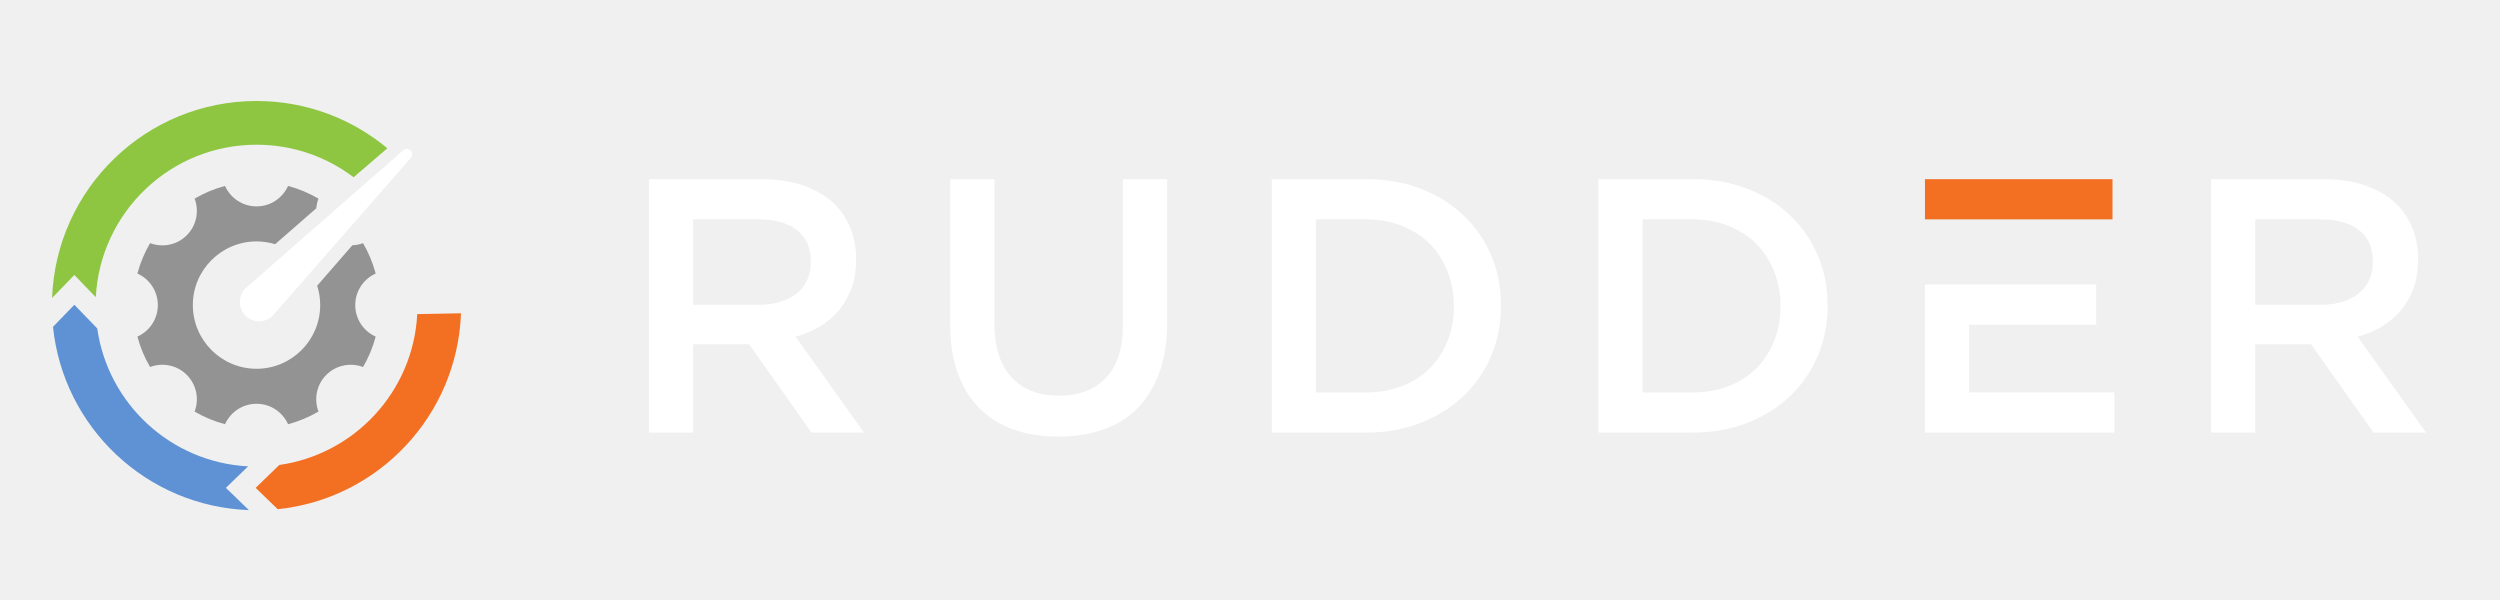
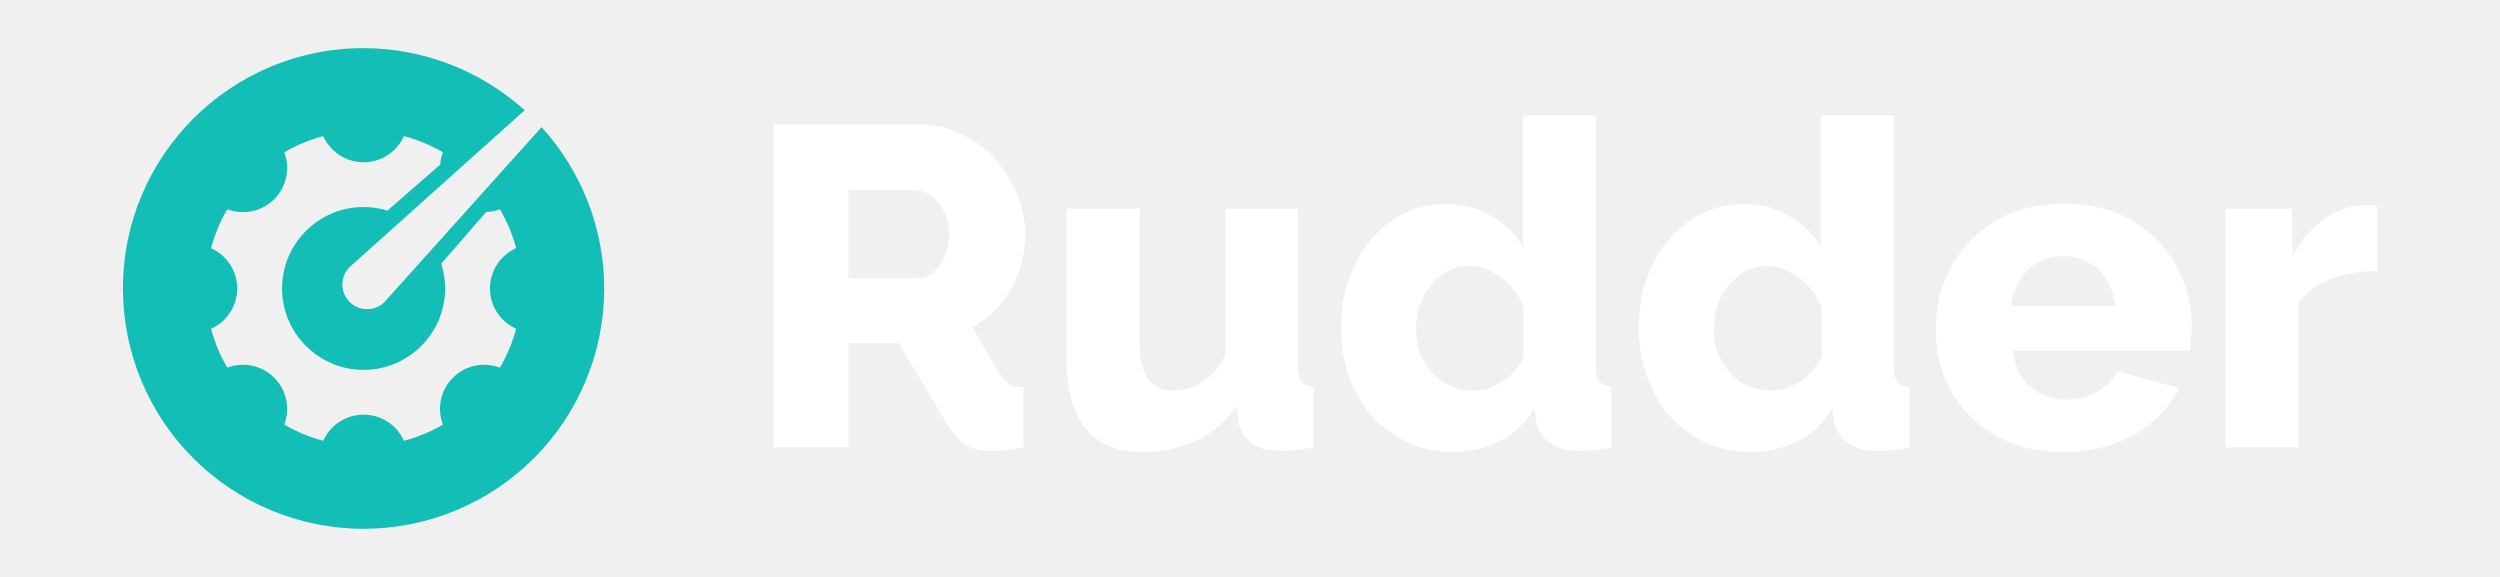
- <svg xmlns="http://www.w3.org/2000/svg" width="500mm" height="120mm" viewBox="0 0 500 120" version="1.1" id="svg1233">
-   <defs id="defs1227" />
-   <g id="layer1" transform="translate(0,-177)">
-     <path id="path1232" style="fill:#f36f21;fill-opacity:1;fill-rule:nonzero;stroke:none;stroke-width:0.035" d="m 393.82,220.872 h 28.678 v -8.035 h -37.508 v 8.035 h 8.83" />
-     <path id="path1236" style="fill:#949393;fill-opacity:1;fill-rule:nonzero;stroke:none;stroke-width:0.035" d="m 57.615,261.846 c 2.154,-0.576 4.194,-1.43 6.08,-2.53 -0.93,-2.471 -0.413,-5.352 1.57,-7.344 1.981,-1.981 4.874,-2.498 7.344,-1.569 1.091,-1.878 1.954,-3.917 2.528,-6.082 -2.412,-1.081 -4.089,-3.496 -4.089,-6.3 0,-2.817 1.677,-5.229 4.089,-6.31 -0.574,-2.155 -1.437,-4.194 -2.528,-6.082 -0.698,0.26 -1.416,0.392 -2.145,0.431 l -7.027,8.082 c 0.392,1.226 0.602,2.518 0.602,3.878 0,7.018 -5.706,12.735 -12.727,12.735 -7.028,0 -12.744,-5.716 -12.744,-12.735 0,-7.028 5.716,-12.737 12.744,-12.737 1.284,0 2.53,0.194 3.716,0.556 l 8.234,-7.182 c 0.058,-0.65 0.193,-1.311 0.432,-1.934 -1.886,-1.101 -3.925,-1.964 -6.08,-2.537 -1.084,2.412 -3.496,4.089 -6.303,4.089 -2.814,0 -5.226,-1.677 -6.309,-4.089 -2.165,0.574 -4.195,1.436 -6.08,2.537 0.938,2.461 0.412,5.354 -1.571,7.334 -1.981,1.983 -4.874,2.5 -7.335,1.571 -1.1,1.888 -1.963,3.927 -2.537,6.082 2.412,1.081 4.089,3.493 4.089,6.31 0,2.804 -1.677,5.219 -4.089,6.3 0.574,2.165 1.436,4.204 2.537,6.082 2.461,-0.929 5.354,-0.412 7.335,1.569 1.983,1.993 2.51,4.873 1.571,7.344 1.885,1.1 3.915,1.953 6.08,2.53 1.083,-2.415 3.495,-4.089 6.309,-4.089 2.807,0 5.219,1.674 6.303,4.089" />
-     <g id="g2059" style="fill:#ffffff" transform="translate(0,15.875)">
-       <path d="m 151.712,222.087 c 3.189,0 5.726,-0.765 7.623,-2.287 1.886,-1.532 2.834,-3.601 2.834,-6.214 v -0.154 c 0,-2.768 -0.929,-4.854 -2.758,-6.29 -1.839,-1.427 -4.434,-2.145 -7.775,-2.145 h -13.005 v 17.091 z m -21.917,-25.126 h 22.599 c 3.179,0 6.003,0.451 8.473,1.341 2.462,0.89 4.511,2.135 6.148,3.726 1.348,1.397 2.393,3.015 3.111,4.854 0.737,1.829 1.1,3.858 1.1,6.082 v 0.142 c 0,2.079 -0.306,3.947 -0.91,5.611 -0.602,1.667 -1.446,3.143 -2.508,4.425 -1.053,1.275 -2.326,2.366 -3.792,3.255 -1.476,0.89 -3.103,1.581 -4.893,2.069 l 13.683,19.179 h -10.494 l -12.497,-17.667 h -11.185 v 17.667 h -8.837 v -50.684" style="fill:#ffffff;fill-opacity:1;fill-rule:nonzero;stroke:none;stroke-width:0.035" id="path1222" />
-       <path d="m 211.628,248.44 c -3.285,0 -6.253,-0.459 -8.906,-1.408 -2.662,-0.939 -4.922,-2.356 -6.807,-4.231 -1.888,-1.888 -3.334,-4.214 -4.349,-6.992 -1.015,-2.777 -1.522,-5.994 -1.522,-9.671 v -29.178 h 8.839 v 28.813 c 0,4.741 1.137,8.332 3.417,10.801 2.29,2.461 5.44,3.686 9.47,3.686 3.983,0 7.116,-1.176 9.393,-3.552 2.28,-2.356 3.429,-5.888 3.429,-10.57 v -29.178 h 8.837 v 28.747 c 0,3.763 -0.525,7.077 -1.559,9.921 -1.044,2.854 -2.5,5.228 -4.385,7.134 -1.878,1.904 -4.167,3.331 -6.837,4.27 -2.682,0.949 -5.69,1.408 -9.021,1.408" style="fill:#ffffff;fill-opacity:1;fill-rule:nonzero;stroke:none;stroke-width:0.035" id="path1224" />
-       <path d="m 273.178,239.612 c 2.652,0 5.067,-0.421 7.239,-1.274 2.174,-0.844 4.023,-2.03 5.545,-3.562 1.522,-1.532 2.701,-3.341 3.542,-5.457 0.843,-2.098 1.275,-4.395 1.275,-6.866 v -0.154 c 0,-2.471 -0.431,-4.768 -1.275,-6.893 -0.841,-2.145 -2.02,-3.964 -3.542,-5.496 -1.522,-1.532 -3.371,-2.731 -5.545,-3.601 -2.172,-0.873 -4.586,-1.311 -7.239,-1.311 h -9.987 v 34.615 z m -18.824,-42.651 h 18.9 c 3.956,0 7.584,0.632 10.899,1.917 3.302,1.282 6.158,3.054 8.54,5.322 2.395,2.27 4.233,4.932 5.545,8.006 1.302,3.064 1.954,6.378 1.954,9.95 v 0.142 c 0,3.581 -0.652,6.915 -1.954,10.006 -1.311,3.084 -3.15,5.766 -5.545,8.035 -2.383,2.267 -5.239,4.049 -8.54,5.352 -3.314,1.301 -6.942,1.953 -10.899,1.953 h -18.9 v -50.684" style="fill:#ffffff;fill-opacity:1;fill-rule:nonzero;stroke:none;stroke-width:0.035" id="path1226" />
-       <path d="m 338.494,239.612 c 2.662,0 5.074,-0.421 7.249,-1.274 2.174,-0.844 4.02,-2.03 5.535,-3.562 1.522,-1.532 2.709,-3.341 3.552,-5.457 0.843,-2.098 1.262,-4.395 1.262,-6.866 v -0.154 c 0,-2.471 -0.419,-4.768 -1.262,-6.893 -0.843,-2.145 -2.03,-3.964 -3.552,-5.496 -1.515,-1.532 -3.361,-2.731 -5.535,-3.601 -2.174,-0.873 -4.586,-1.311 -7.249,-1.311 h -9.987 v 34.615 z m -18.816,-42.651 h 18.892 c 3.964,0 7.594,0.632 10.896,1.917 3.304,1.282 6.158,3.054 8.553,5.322 2.383,2.27 4.231,4.932 5.533,8.006 1.304,3.064 1.964,6.378 1.964,9.95 v 0.142 c 0,3.581 -0.659,6.915 -1.964,10.006 -1.302,3.084 -3.15,5.766 -5.533,8.035 -2.395,2.267 -5.248,4.049 -8.553,5.352 -3.302,1.301 -6.932,1.953 -10.896,1.953 h -18.892 v -50.684" style="fill:#ffffff;fill-opacity:1;fill-rule:nonzero;stroke:none;stroke-width:0.035" id="path1228" />
-       <path d="m 464.105,222.087 c 3.199,0 5.746,-0.765 7.631,-2.287 1.888,-1.532 2.834,-3.601 2.834,-6.214 v -0.154 c 0,-2.768 -0.919,-4.854 -2.765,-6.29 -1.839,-1.427 -4.425,-2.145 -7.776,-2.145 h -12.995 v 17.091 z m -21.91,-25.126 h 22.599 c 3.179,0 6.013,0.451 8.464,1.341 2.471,0.89 4.52,2.135 6.158,3.726 1.351,1.397 2.385,3.015 3.121,4.854 0.718,1.829 1.083,3.858 1.083,6.082 v 0.142 c 0,2.079 -0.306,3.947 -0.9,5.611 -0.613,1.667 -1.436,3.143 -2.51,4.425 -1.052,1.275 -2.326,2.366 -3.792,3.255 -1.483,0.89 -3.111,1.581 -4.893,2.069 l 13.683,19.179 h -10.494 l -12.497,-17.667 h -11.183 v 17.667 h -8.84 v -50.684" style="fill:#ffffff;fill-opacity:1;fill-rule:nonzero;stroke:none;stroke-width:0.035" id="path1230" />
-       <path d="m 393.82,239.612 v -13.541 h 25.423 v -8.043 h -34.252 v 29.617 h 37.873 v -8.033 h -29.043" style="fill:#ffffff;fill-opacity:1;fill-rule:nonzero;stroke:none;stroke-width:0.035" id="path1234" />
-       <path d="m 49.092,218.795 c -1.503,1.512 -1.503,3.954 0,5.457 0.747,0.757 1.743,1.13 2.728,1.13 0.988,0 1.983,-0.373 2.731,-1.13 L 82.118,192.75 c 0.413,-0.422 0.413,-1.103 0,-1.525 -0.421,-0.409 -1.1,-0.409 -1.522,0 L 49.092,218.795" style="fill:#ffffff;fill-opacity:1;fill-rule:nonzero;stroke:none;stroke-width:0.035" id="path1238" />
+ <svg xmlns="http://www.w3.org/2000/svg" viewBox="0 0 1300 300" height="300" width="1300" xml:space="preserve" id="svg2" version="1.1">
+   <defs id="defs6" />
+   <g transform="matrix(1.333333,0,0,1.333333,0,7.5e-6)" id="g10">
+     <g id="g12">
+       <path id="path16" style="fill:#13beb7;fill-opacity:1;fill-rule:nonzero;stroke:none" d="m 141.797,18.77 c -51.836,0 -93.856,41.964 -93.859,93.726 0,24.859 9.89,48.703 27.492,66.281 17.601,17.578 41.472,27.453 66.367,27.453 24.891,-0.003 48.762,-9.878 66.363,-27.457 17.602,-17.578 27.488,-41.418 27.488,-66.277 -0.039,-23.273 -8.75,-45.699 -24.433,-62.914 l -61.246,68.184 c -1.871,1.882 -4.344,2.816 -6.809,2.816 -2.465,0 -4.941,-0.934 -6.812,-2.816 -3.766,-3.758 -3.766,-9.852 0,-13.614 L 204.617,43.004 C 187.398,27.445 165.016,18.809 141.797,18.77 Z m -15.738,34.312 c 2.691,6.012 8.718,10.199 15.742,10.199 7.011,0 13.043,-4.187 15.734,-10.199 5.395,1.43 10.485,3.574 15.199,6.313 -0.609,1.566 -0.945,3.207 -1.074,4.843 l -20.578,17.891 c -2.949,-0.91 -6.059,-1.387 -9.281,-1.387 -17.535,0 -31.801,14.238 -31.801,31.766 0,17.5 14.266,31.75 31.801,31.75 17.527,0 31.797,-14.25 31.797,-31.75 0,-3.383 -0.543,-6.629 -1.516,-9.68 l 17.547,-20.156 c 1.82,-0.074 3.613,-0.418 5.344,-1.059 2.742,4.692 4.89,9.782 6.316,15.157 -6.012,2.703 -10.203,8.722 -10.203,15.738 0,7.004 4.191,13.019 10.203,15.707 -1.426,5.39 -3.574,10.473 -6.316,15.168 -6.153,-2.321 -13.368,-1.035 -18.325,3.91 -4.96,4.961 -6.253,12.152 -3.914,18.309 -4.714,2.738 -9.804,4.886 -15.199,6.308 -2.691,-6.004 -8.723,-10.195 -15.734,-10.195 -7.024,0 -13.051,4.191 -15.742,10.195 -5.399,-1.422 -10.489,-3.57 -15.188,-6.308 2.336,-6.157 1.035,-13.348 -3.93,-18.309 -4.937,-4.945 -12.16,-6.231 -18.312,-3.91 -2.754,-4.695 -4.887,-9.778 -6.328,-15.168 6.015,-2.688 10.211,-8.703 10.211,-15.707 0,-7.016 -4.196,-13.035 -10.211,-15.723 1.441,-5.387 3.574,-10.48 6.328,-15.172 6.152,2.321 13.375,1.035 18.312,-3.929 4.965,-4.946 6.266,-12.145 3.93,-18.289 4.699,-2.739 9.789,-4.883 15.188,-6.313 z" />
    </g>
-     <path id="path1240" style="fill:#8ec642;fill-opacity:1;fill-rule:nonzero;stroke:none;stroke-width:0.035" d="m 14.868,231.988 4.29,4.452 c 0.893,-16.995 14.939,-30.497 32.147,-30.497 7.296,0 14.017,2.422 19.417,6.511 l 6.751,-5.802 c -7.094,-5.898 -16.21,-9.452 -26.168,-9.452 -22.091,0 -40.084,17.505 -40.888,39.395 l 4.452,-4.606" />
-     <path id="path1242" style="fill:#5e92d4;fill-opacity:1;fill-rule:nonzero;stroke:none;stroke-width:0.035" d="m 45.177,274.571 4.442,-4.3 C 34.154,269.467 21.581,257.747 19.446,242.684 l -4.577,-4.731 -4.27,4.415 c 2.069,20.118 18.701,35.9 39.182,36.655 l -4.604,-4.452" />
-     <path id="path1244" style="fill:#f36f21;fill-opacity:1;fill-rule:nonzero;stroke:none;stroke-width:0.035" d="m 83.45,239.82 c -0.795,15.465 -12.517,28.038 -27.588,30.173 l -4.73,4.577 4.414,4.27 C 75.664,276.771 91.444,260.13 92.201,239.659 l -8.751,0.162" />
  </g>
+   <path id="path18-2" d="m 792.01,60.025 v 68.822 c -3.636,-6.781 -9,-12.219 -16.11,-16.318 -7.104,-4.261 -14.994,-6.387 -23.682,-6.387 -10.735,0 -20.208,2.839 -28.418,8.516 -8.213,5.672 -14.686,13.402 -19.421,23.178 -4.74,9.62 -7.104,20.499 -7.104,32.639 0,9.147 1.415,17.658 4.259,25.543 2.844,7.885 6.87,14.743 12.078,20.576 5.369,5.833 11.604,10.407 18.713,13.719 7.26,3.152 15.155,4.73 23.682,4.73 8.364,0 16.339,-1.891 23.916,-5.678 7.584,-3.78 13.584,-9.535 18,-17.264 l 0.714,6.385 c 0.948,5.047 3.395,8.988 7.338,11.827 4.109,2.839 9.396,4.256 15.871,4.256 4.104,0 9.473,-0.63 16.103,-1.89 v -31.459 c -2.839,-0.312 -4.89,-1.182 -6.156,-2.598 -1.267,-1.579 -1.896,-4.26 -1.896,-8.041 V 60.025 Z m 154.888,0 v 68.822 c -3.636,-6.781 -9,-12.219 -16.11,-16.318 -7.104,-4.261 -14.994,-6.387 -23.682,-6.387 -10.734,0 -20.207,2.839 -28.421,8.516 -8.209,5.672 -14.683,13.402 -19.418,23.178 -4.74,9.62 -7.104,20.499 -7.104,32.639 0,9.147 1.415,17.658 4.259,25.543 2.844,7.885 6.87,14.743 12.078,20.576 5.369,5.833 11.604,10.407 18.713,13.719 7.26,3.152 15.157,4.73 23.683,4.73 8.364,0 16.337,-1.891 23.915,-5.678 7.584,-3.78 13.584,-9.535 18,-17.264 l 0.714,6.385 c 0.948,5.047 3.395,8.988 7.338,11.827 4.109,2.839 9.396,4.256 15.871,4.256 4.104,0 9.473,-0.63 16.103,-1.89 v -31.459 c -2.839,-0.312 -4.896,-1.182 -6.156,-2.598 -1.267,-1.579 -1.896,-4.26 -1.896,-8.041 V 60.025 Z M 402.349,64.751 V 232.678 h 38.843 v -54.161 h 26.284 l 24.886,41.844 c 0,0 1.475,2.436 2.36,3.546 1.864,2.353 4.52,5.386 6.171,6.572 3.875,2.787 8.531,4.094 15.162,4.094 2.052,0 4.344,-0.16 6.869,-0.473 2.688,-0.317 5.767,-0.792 9.24,-1.421 v -31.453 c -3.145,0.125 -4.58,0.155 -6.474,-0.87 -2.256,-1.215 -3.896,-3.067 -5.387,-5.286 l -1.561,-2.636 -13.135,-22.198 c 5.683,-3.152 10.577,-7.171 14.687,-12.061 4.104,-5.047 7.261,-10.646 9.468,-16.793 2.213,-6.307 3.317,-12.931 3.317,-19.868 0,-6.937 -1.422,-13.793 -4.266,-20.574 -2.681,-6.781 -6.469,-12.849 -11.365,-18.212 -4.896,-5.516 -10.74,-9.855 -17.526,-13.011 -6.629,-3.307 -13.896,-4.964 -21.79,-4.964 z m 38.843,34.057 h 34.336 c 3,0 5.844,0.949 8.527,2.84 2.683,1.891 4.896,4.573 6.63,8.043 1.896,3.312 2.843,7.249 2.843,11.823 0,4.572 -0.789,8.592 -2.368,12.061 -1.577,3.468 -3.632,6.23 -6.157,8.282 -2.369,1.891 -5.13,2.833 -8.286,2.833 h -35.524 z m 632.188,7.14 c -14.054,0 -26.055,3.079 -36.004,9.237 -9.948,6.001 -17.608,13.975 -22.977,23.924 -5.211,9.791 -7.816,20.687 -7.816,32.688 0,8.369 1.5,16.422 4.5,24.16 3,7.58 7.343,14.292 13.028,20.135 5.843,5.843 12.87,10.5 21.081,13.974 8.211,3.316 17.608,4.975 28.188,4.975 9.475,0 18.081,-1.422 25.819,-4.264 7.896,-2.842 14.686,-6.711 20.37,-11.607 5.843,-5.053 10.343,-10.816 13.501,-17.291 l -32.215,-9.001 c -1.895,4.579 -5.368,8.211 -10.421,10.896 -4.895,2.684 -10.186,4.027 -15.871,4.027 -4.58,0 -8.922,-0.948 -13.028,-2.843 -4.106,-2.053 -7.501,-4.974 -10.185,-8.764 -2.527,-3.79 -4.026,-8.448 -4.5,-13.974 h 91.905 c 0.158,-1.579 0.315,-3.395 0.473,-5.448 0.316,-2.211 0.473,-4.423 0.473,-6.633 0,-11.37 -2.605,-21.87 -7.816,-31.502 -5.211,-9.791 -12.791,-17.687 -22.74,-23.688 -9.79,-6.001 -21.712,-9 -35.766,-9 z m 156.527,0.668 c -7.421,0.156 -14.524,2.598 -21.311,7.327 -6.792,4.735 -12.317,11.276 -16.578,19.631 v -25.068 h -34.817 v 124.172 h 37.895 v -74.504 c 3.312,-5.677 8.682,-9.932 16.104,-12.771 7.423,-2.995 15.707,-4.495 24.864,-4.495 v -34.057 c -0.631,-0.156 -1.417,-0.234 -2.365,-0.234 z m -675.209,1.89 v 79.468 c 0,15.297 3.319,26.962 9.948,35.004 6.631,8.042 16.266,12.063 28.896,12.063 10.417,0 19.814,-1.891 28.183,-5.678 8.525,-3.943 15.63,-10.009 21.311,-18.212 l 0.714,7.574 c 0.948,5.041 3.396,8.984 7.344,11.823 3.943,2.683 9.234,4.021 15.865,4.021 2.052,0 4.343,-0.156 6.869,-0.475 2.683,-0.312 5.76,-0.786 9.234,-1.415 v -31.459 c -3,-0.312 -5.13,-1.182 -6.39,-2.598 -1.109,-1.579 -1.662,-4.26 -1.662,-8.041 v -82.073 h -37.891 v 76.63 c -2.371,4.26 -5.057,7.729 -8.052,10.406 -3,2.683 -6.083,4.651 -9.239,5.917 -3.156,1.099 -6.473,1.651 -9.948,1.651 -5.525,0 -9.788,-1.969 -12.787,-5.912 -3,-4.099 -4.5,-9.932 -4.5,-17.5 v -71.191 z m 518.207,24.682 c 4.737,0 9.08,1.105 13.028,3.316 3.948,2.053 7.106,5.054 9.475,9.001 2.369,3.79 3.87,8.29 4.501,13.501 h -54.006 c 0.631,-5.211 2.133,-9.711 4.501,-13.501 2.369,-3.948 5.447,-6.948 9.237,-9.001 3.948,-2.211 8.368,-3.316 13.264,-3.316 z m -308.609,5.12 c 3.791,0 7.499,0.944 11.133,2.838 3.787,1.891 7.105,4.412 9.943,7.568 3,3.151 5.292,6.86 6.871,11.115 v 26.015 c -1.261,2.525 -2.844,4.891 -4.734,7.099 -1.896,2.208 -4.027,4.021 -6.396,5.437 -2.213,1.423 -4.578,2.605 -7.104,3.547 -2.527,0.792 -5.136,1.182 -7.819,1.182 -4.26,0 -8.208,-0.787 -11.842,-2.365 -3.631,-1.573 -6.787,-3.781 -9.47,-6.62 -2.688,-2.995 -4.817,-6.385 -6.396,-10.171 -1.421,-3.943 -2.129,-8.199 -2.129,-12.771 0,-4.417 0.63,-8.594 1.892,-12.536 1.421,-3.943 3.395,-7.411 5.921,-10.406 2.525,-3.152 5.447,-5.6 8.764,-7.333 3.475,-1.735 7.261,-2.599 11.366,-2.599 z m 154.888,0 c 3.791,0 7.5,0.944 11.135,2.838 3.787,1.891 7.103,4.412 9.942,7.568 3,3.151 5.292,6.86 6.869,11.115 v 26.015 c -1.26,2.525 -2.842,4.891 -4.733,7.099 -1.896,2.208 -4.027,4.021 -6.396,5.437 -2.213,1.423 -4.578,2.605 -7.104,3.547 -2.527,0.792 -5.136,1.182 -7.819,1.182 -4.26,0 -8.209,-0.787 -11.838,-2.365 -3.636,-1.573 -6.792,-3.781 -9.475,-6.62 -2.688,-2.995 -4.816,-6.385 -6.395,-10.171 -1.421,-3.943 -2.13,-8.199 -2.13,-12.771 0,-4.417 0.63,-8.594 1.89,-12.536 1.423,-3.943 3.396,-7.411 5.923,-10.406 2.525,-3.152 5.448,-5.6 8.765,-7.333 3.475,-1.735 7.259,-2.599 11.365,-2.599 z" style="fill:#ffffff;fill-opacity:1;fill-rule:nonzero;stroke:none;stroke-width:1.333" />
</svg>
